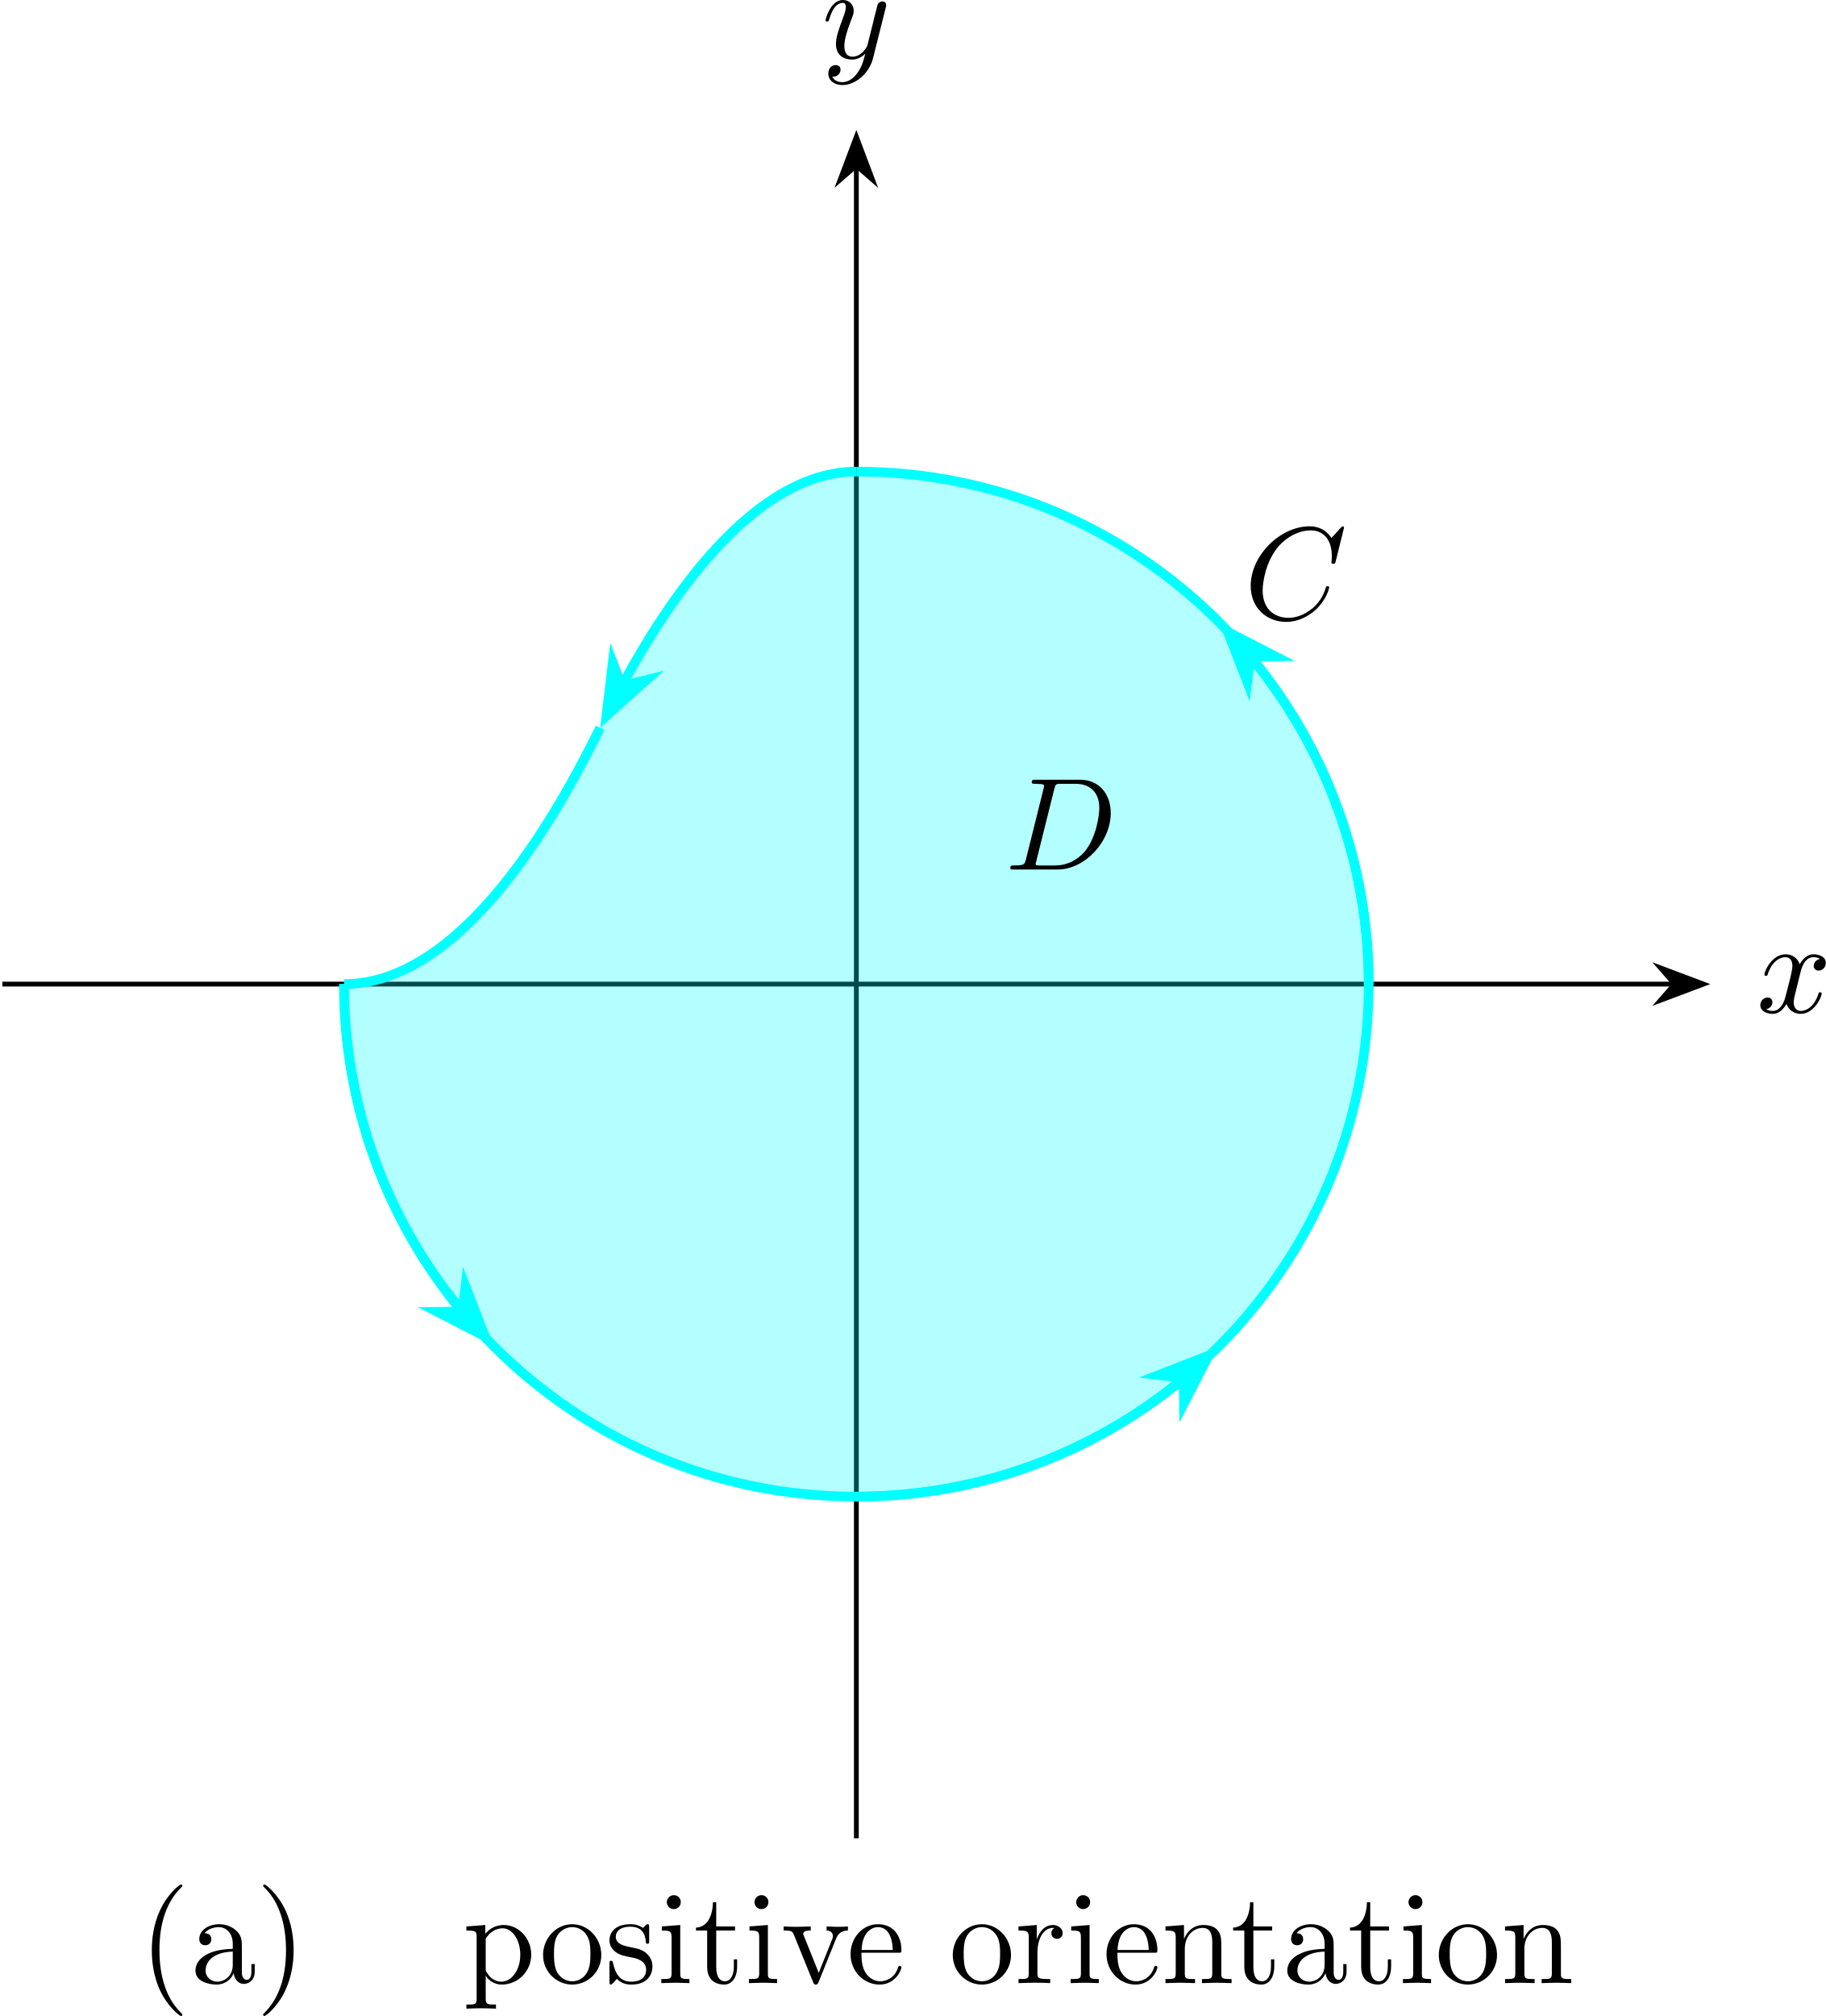
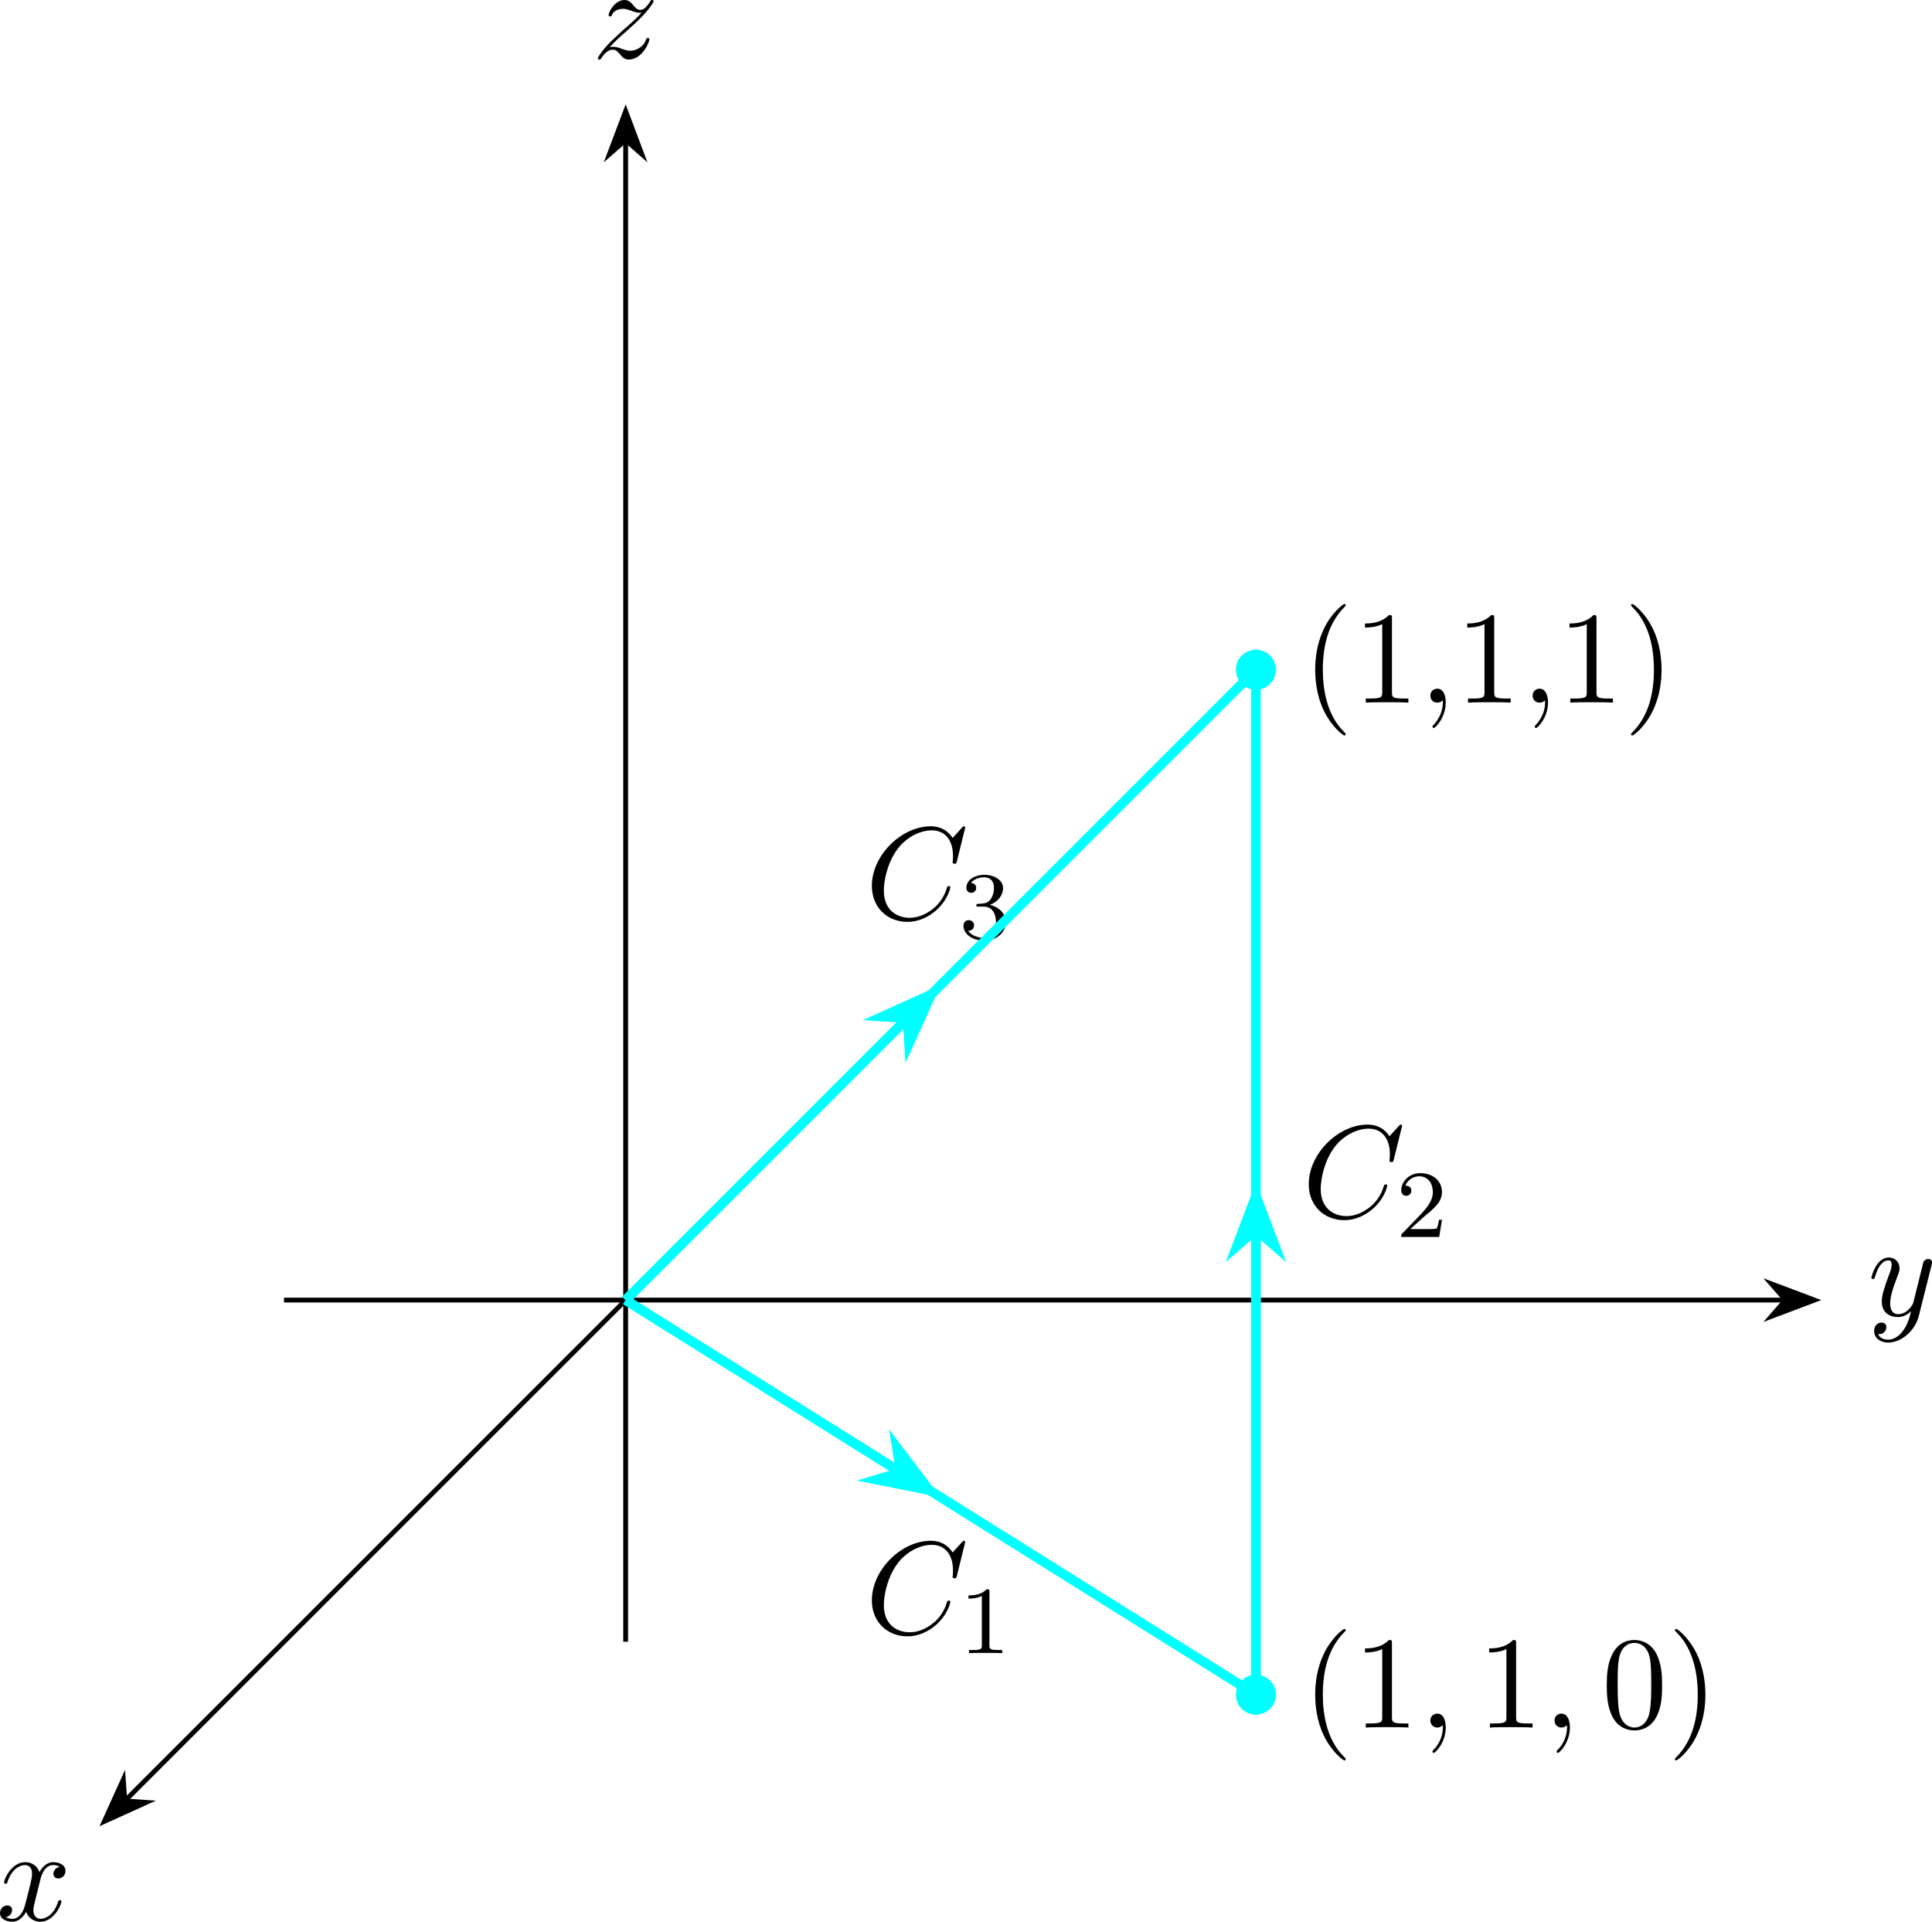
- <svg xmlns="http://www.w3.org/2000/svg" xmlns:xlink="http://www.w3.org/1999/xlink" version="1.1" width="212.125pt" height="234.16pt" viewBox="13.459 4.914 212.125 234.16">
+ <svg xmlns="http://www.w3.org/2000/svg" xmlns:xlink="http://www.w3.org/1999/xlink" version="1.1" width="224.428pt" height="223.23pt" viewBox="43.714 555.534 224.428 223.23">
  <defs>
+     <path id="g9-49" d="M2.503-5.077C2.503-5.292 2.487-5.3 2.271-5.3C1.945-4.981 1.522-4.79 .765-4.79V-4.527C.98-4.527 1.411-4.527 1.873-4.742V-.654C1.873-.359 1.849-.263 1.092-.263H.813V0C1.14-.024 1.825-.024 2.184-.024S3.236-.024 3.563 0V-.263H3.284C2.527-.263 2.503-.359 2.503-.654V-5.077Z" />
+     <path id="g9-50" d="M2.248-1.626C2.375-1.745 2.71-2.008 2.837-2.12C3.332-2.574 3.802-3.013 3.802-3.738C3.802-4.686 3.005-5.3 2.008-5.3C1.052-5.3 .422-4.575 .422-3.866C.422-3.475 .733-3.419 .845-3.419C1.012-3.419 1.259-3.539 1.259-3.842C1.259-4.256 .861-4.256 .765-4.256C.996-4.838 1.53-5.037 1.921-5.037C2.662-5.037 3.045-4.407 3.045-3.738C3.045-2.909 2.463-2.303 1.522-1.339L.518-.303C.422-.215 .422-.199 .422 0H3.571L3.802-1.427H3.555C3.531-1.267 3.467-.869 3.371-.717C3.324-.654 2.718-.654 2.59-.654H1.172L2.248-1.626Z" />
+     <path id="g9-51" d="M2.016-2.662C2.646-2.662 3.045-2.2 3.045-1.363C3.045-.367 2.479-.072 2.056-.072C1.618-.072 1.02-.231 .741-.654C1.028-.654 1.227-.837 1.227-1.1C1.227-1.355 1.044-1.538 .789-1.538C.574-1.538 .351-1.403 .351-1.084C.351-.327 1.164 .167 2.072 .167C3.132 .167 3.873-.566 3.873-1.363C3.873-2.024 3.347-2.63 2.534-2.805C3.164-3.029 3.634-3.571 3.634-4.208S2.917-5.3 2.088-5.3C1.235-5.3 .59-4.838 .59-4.232C.59-3.937 .789-3.81 .996-3.81C1.243-3.81 1.403-3.985 1.403-4.216C1.403-4.511 1.148-4.623 .972-4.631C1.307-5.069 1.921-5.093 2.064-5.093C2.271-5.093 2.877-5.029 2.877-4.208C2.877-3.65 2.646-3.316 2.534-3.188C2.295-2.941 2.112-2.925 1.626-2.893C1.474-2.885 1.411-2.877 1.411-2.774C1.411-2.662 1.482-2.662 1.618-2.662H2.016Z" />
    <path id="g12-40" d="M3.611 2.618C3.611 2.585 3.611 2.564 3.425 2.378C2.062 1.004 1.713-1.058 1.713-2.727C1.713-4.625 2.127-6.524 3.469-7.887C3.611-8.018 3.611-8.04 3.611-8.073C3.611-8.149 3.567-8.182 3.502-8.182C3.393-8.182 2.411-7.44 1.767-6.055C1.211-4.855 1.08-3.644 1.08-2.727C1.08-1.876 1.2-.556 1.8 .676C2.455 2.018 3.393 2.727 3.502 2.727C3.567 2.727 3.611 2.695 3.611 2.618Z" />
    <path id="g12-41" d="M3.153-2.727C3.153-3.578 3.033-4.898 2.433-6.131C1.778-7.473 .84-8.182 .731-8.182C.665-8.182 .622-8.138 .622-8.073C.622-8.04 .622-8.018 .829-7.822C1.898-6.742 2.52-5.007 2.52-2.727C2.52-.862 2.116 1.058 .764 2.433C.622 2.564 .622 2.585 .622 2.618C.622 2.684 .665 2.727 .731 2.727C.84 2.727 1.822 1.985 2.465 .6C3.022-.6 3.153-1.811 3.153-2.727Z" />
-     <path id="g12-97" d="M3.633-.829C3.676-.393 3.971 .065 4.484 .065C4.713 .065 5.378-.087 5.378-.971V-1.582H5.105V-.971C5.105-.338 4.833-.273 4.713-.273C4.353-.273 4.309-.764 4.309-.818V-3C4.309-3.458 4.309-3.884 3.916-4.287C3.491-4.713 2.945-4.887 2.422-4.887C1.527-4.887 .775-4.375 .775-3.655C.775-3.327 .993-3.142 1.276-3.142C1.582-3.142 1.778-3.36 1.778-3.644C1.778-3.775 1.724-4.135 1.222-4.145C1.516-4.527 2.051-4.647 2.4-4.647C2.935-4.647 3.556-4.222 3.556-3.251V-2.847C3-2.815 2.236-2.782 1.549-2.455C.731-2.084 .458-1.516 .458-1.036C.458-.153 1.516 .12 2.204 .12C2.924 .12 3.425-.316 3.633-.829ZM3.556-2.618V-1.527C3.556-.491 2.771-.12 2.28-.12C1.745-.12 1.298-.502 1.298-1.047C1.298-1.647 1.756-2.553 3.556-2.618Z" />
-     <path id="g12-101" d="M1.222-2.749C1.287-4.375 2.204-4.647 2.575-4.647C3.698-4.647 3.807-3.175 3.807-2.749H1.222ZM1.211-2.52H4.255C4.495-2.52 4.527-2.52 4.527-2.749C4.527-3.829 3.938-4.887 2.575-4.887C1.309-4.887 .305-3.764 .305-2.4C.305-.938 1.451 .12 2.705 .12C4.036 .12 4.527-1.091 4.527-1.298C4.527-1.407 4.44-1.429 4.385-1.429C4.287-1.429 4.265-1.364 4.244-1.276C3.862-.153 2.88-.153 2.771-.153C2.225-.153 1.789-.48 1.538-.884C1.211-1.407 1.211-2.127 1.211-2.52Z" />
-     <path id="g12-105" d="M1.931-4.822L.404-4.702V-4.364C1.113-4.364 1.211-4.298 1.211-3.764V-.829C1.211-.338 1.091-.338 .36-.338V0C.709-.011 1.298-.033 1.56-.033C1.942-.033 2.324-.011 2.695 0V-.338C1.975-.338 1.931-.393 1.931-.818V-4.822ZM1.975-6.72C1.975-7.069 1.702-7.298 1.396-7.298C1.058-7.298 .818-7.004 .818-6.72C.818-6.425 1.058-6.142 1.396-6.142C1.702-6.142 1.975-6.371 1.975-6.72Z" />
-     <path id="g12-110" d="M1.2-3.753V-.829C1.2-.338 1.08-.338 .349-.338V0C.731-.011 1.287-.033 1.582-.033C1.865-.033 2.433-.011 2.804 0V-.338C2.073-.338 1.953-.338 1.953-.829V-2.836C1.953-3.971 2.727-4.582 3.425-4.582C4.113-4.582 4.233-3.993 4.233-3.371V-.829C4.233-.338 4.113-.338 3.382-.338V0C3.764-.011 4.32-.033 4.615-.033C4.898-.033 5.465-.011 5.836 0V-.338C5.269-.338 4.996-.338 4.985-.665V-2.749C4.985-3.687 4.985-4.025 4.647-4.418C4.495-4.604 4.135-4.822 3.502-4.822C2.705-4.822 2.193-4.353 1.887-3.676V-4.822L.349-4.702V-4.364C1.113-4.364 1.2-4.287 1.2-3.753Z" />
-     <path id="g12-111" d="M5.138-2.335C5.138-3.731 4.047-4.887 2.727-4.887C1.364-4.887 .305-3.698 .305-2.335C.305-.927 1.44 .12 2.716 .12C4.036 .12 5.138-.949 5.138-2.335ZM2.727-.153C2.258-.153 1.778-.382 1.484-.884C1.211-1.364 1.211-2.029 1.211-2.422C1.211-2.847 1.211-3.436 1.473-3.916C1.767-4.418 2.28-4.647 2.716-4.647C3.196-4.647 3.665-4.407 3.949-3.938S4.233-2.836 4.233-2.422C4.233-2.029 4.233-1.44 3.993-.96C3.753-.469 3.273-.153 2.727-.153Z" />
-     <path id="g12-112" d="M1.876-4.102V-4.822L.305-4.702V-4.364C1.08-4.364 1.156-4.298 1.156-3.818V1.287C1.156 1.778 1.036 1.778 .305 1.778V2.116C.676 2.105 1.244 2.084 1.527 2.084C1.822 2.084 2.378 2.105 2.76 2.116V1.778C2.029 1.778 1.909 1.778 1.909 1.287V-.545V-.644C1.964-.469 2.422 .12 3.251 .12C4.549 .12 5.684-.949 5.684-2.356C5.684-3.742 4.625-4.822 3.404-4.822C2.553-4.822 2.095-4.342 1.876-4.102ZM1.909-1.244V-3.676C2.225-4.233 2.76-4.549 3.316-4.549C4.113-4.549 4.778-3.589 4.778-2.356C4.778-1.036 4.015-.12 3.207-.12C2.771-.12 2.356-.338 2.062-.785C1.909-1.015 1.909-1.025 1.909-1.244Z" />
-     <path id="g12-114" d="M1.822-3.622V-4.822L.305-4.702V-4.364C1.069-4.364 1.156-4.287 1.156-3.753V-.829C1.156-.338 1.036-.338 .305-.338V0C.731-.011 1.244-.033 1.549-.033C1.985-.033 2.498-.033 2.935 0V-.338H2.705C1.898-.338 1.876-.458 1.876-.851V-2.531C1.876-3.611 2.335-4.582 3.164-4.582C3.24-4.582 3.262-4.582 3.284-4.571C3.251-4.56 3.033-4.429 3.033-4.145C3.033-3.84 3.262-3.676 3.502-3.676C3.698-3.676 3.971-3.807 3.971-4.156S3.633-4.822 3.164-4.822C2.367-4.822 1.975-4.091 1.822-3.622Z" />
-     <path id="g12-115" d="M2.269-2.116C2.509-2.073 3.404-1.898 3.404-1.113C3.404-.556 3.022-.12 2.171-.12C1.255-.12 .862-.742 .655-1.669C.622-1.811 .611-1.855 .502-1.855C.36-1.855 .36-1.778 .36-1.582V-.142C.36 .044 .36 .12 .48 .12C.535 .12 .545 .109 .753-.098C.775-.12 .775-.142 .971-.349C1.451 .109 1.942 .12 2.171 .12C3.425 .12 3.927-.611 3.927-1.396C3.927-1.975 3.6-2.302 3.469-2.433C3.109-2.782 2.684-2.869 2.225-2.956C1.615-3.076 .884-3.218 .884-3.851C.884-4.233 1.167-4.68 2.105-4.68C3.305-4.68 3.36-3.698 3.382-3.36C3.393-3.262 3.491-3.262 3.513-3.262C3.655-3.262 3.655-3.316 3.655-3.524V-4.625C3.655-4.811 3.655-4.887 3.535-4.887C3.48-4.887 3.458-4.887 3.316-4.756C3.284-4.713 3.175-4.615 3.131-4.582C2.716-4.887 2.269-4.887 2.105-4.887C.775-4.887 .36-4.156 .36-3.545C.36-3.164 .535-2.858 .829-2.618C1.178-2.335 1.484-2.269 2.269-2.116Z" />
-     <path id="g12-116" d="M1.887-4.364H3.447V-4.702H1.887V-6.709H1.615C1.604-5.815 1.276-4.647 .207-4.604V-4.364H1.135V-1.353C1.135-.011 2.149 .12 2.542 .12C3.316 .12 3.622-.655 3.622-1.353V-1.975H3.349V-1.375C3.349-.567 3.022-.153 2.618-.153C1.887-.153 1.887-1.145 1.887-1.331V-4.364Z" />
-     <path id="g12-118" d="M4.538-3.633C4.636-3.884 4.822-4.353 5.542-4.364V-4.702C5.291-4.68 4.975-4.669 4.724-4.669C4.462-4.669 3.96-4.691 3.775-4.702V-4.364C4.178-4.353 4.298-4.102 4.298-3.895C4.298-3.796 4.276-3.753 4.233-3.633L3.12-.851L1.898-3.895C1.833-4.036 1.833-4.058 1.833-4.08C1.833-4.364 2.258-4.364 2.455-4.364V-4.702C2.127-4.691 1.516-4.669 1.265-4.669C.971-4.669 .535-4.68 .207-4.702V-4.364C.895-4.364 .938-4.298 1.08-3.96L2.651-.087C2.716 .065 2.738 .12 2.88 .12S3.065 .022 3.109-.087L4.538-3.633Z" />
+     <path id="g12-44" d="M2.215-.011C2.215-.709 1.953-1.156 1.516-1.156C1.135-1.156 .938-.862 .938-.578S1.124 0 1.516 0C1.691 0 1.822-.065 1.931-.153L1.953-.175C1.964-.175 1.975-.164 1.975-.011C1.975 .687 1.669 1.353 1.189 1.865C1.124 1.931 1.113 1.942 1.113 1.985C1.113 2.062 1.167 2.105 1.222 2.105C1.353 2.105 2.215 1.244 2.215-.011Z" />
+     <path id="g12-48" d="M5.018-3.491C5.018-4.364 4.964-5.236 4.582-6.044C4.08-7.091 3.185-7.265 2.727-7.265C2.073-7.265 1.276-6.982 .829-5.967C.48-5.215 .425-4.364 .425-3.491C.425-2.673 .469-1.691 .916-.862C1.385 .022 2.182 .24 2.716 .24C3.305 .24 4.135 .011 4.615-1.025C4.964-1.778 5.018-2.629 5.018-3.491ZM2.716 0C2.291 0 1.647-.273 1.451-1.32C1.331-1.975 1.331-2.978 1.331-3.622C1.331-4.32 1.331-5.04 1.418-5.629C1.625-6.927 2.444-7.025 2.716-7.025C3.076-7.025 3.796-6.829 4.004-5.749C4.113-5.138 4.113-4.309 4.113-3.622C4.113-2.804 4.113-2.062 3.993-1.364C3.829-.327 3.207 0 2.716 0Z" />
+     <path id="g12-49" d="M3.207-6.982C3.207-7.244 3.207-7.265 2.956-7.265C2.28-6.567 1.32-6.567 .971-6.567V-6.229C1.189-6.229 1.833-6.229 2.4-6.513V-.862C2.4-.469 2.367-.338 1.385-.338H1.036V0C1.418-.033 2.367-.033 2.804-.033S4.189-.033 4.571 0V-.338H4.222C3.24-.338 3.207-.458 3.207-.862V-6.982Z" />
+     <path id="g8-59" d="M2.215-.011C2.215-.731 1.942-1.156 1.516-1.156C1.156-1.156 .938-.884 .938-.578C.938-.284 1.156 0 1.516 0C1.647 0 1.789-.044 1.898-.142C1.931-.164 1.942-.175 1.953-.175S1.975-.164 1.975-.011C1.975 .796 1.593 1.451 1.233 1.811C1.113 1.931 1.113 1.953 1.113 1.985C1.113 2.062 1.167 2.105 1.222 2.105C1.342 2.105 2.215 1.265 2.215-.011Z" />
    <path id="g8-67" d="M8.291-7.582C8.291-7.615 8.269-7.691 8.171-7.691C8.138-7.691 8.127-7.68 8.007-7.56L7.244-6.72C7.145-6.873 6.644-7.691 5.433-7.691C3-7.691 .545-5.28 .545-2.749C.545-.949 1.833 .24 3.502 .24C4.451 .24 5.28-.196 5.858-.698C6.873-1.593 7.058-2.585 7.058-2.618C7.058-2.727 6.949-2.727 6.927-2.727C6.862-2.727 6.807-2.705 6.785-2.618C6.687-2.302 6.436-1.527 5.684-.895C4.931-.284 4.244-.098 3.676-.098C2.695-.098 1.538-.665 1.538-2.367C1.538-2.989 1.767-4.756 2.858-6.033C3.524-6.807 4.549-7.353 5.52-7.353C6.633-7.353 7.276-6.513 7.276-5.247C7.276-4.811 7.244-4.8 7.244-4.691S7.364-4.582 7.407-4.582C7.549-4.582 7.549-4.604 7.604-4.8L8.291-7.582Z" />
-     <path id="g8-68" d="M1.735-.851C1.625-.425 1.604-.338 .742-.338C.556-.338 .436-.338 .436-.131C.436 0 .535 0 .742 0H4.353C6.622 0 8.771-2.302 8.771-4.691C8.771-6.229 7.844-7.451 6.207-7.451H2.542C2.335-7.451 2.215-7.451 2.215-7.244C2.215-7.113 2.313-7.113 2.531-7.113C2.673-7.113 2.869-7.102 3-7.091C3.175-7.069 3.24-7.036 3.24-6.916C3.24-6.873 3.229-6.84 3.196-6.709L1.735-.851ZM4.091-6.698C4.189-7.08 4.211-7.113 4.68-7.113H5.847C6.916-7.113 7.822-6.535 7.822-5.095C7.822-4.56 7.604-2.771 6.676-1.571C6.36-1.167 5.498-.338 4.156-.338H2.924C2.771-.338 2.749-.338 2.684-.349C2.575-.36 2.542-.371 2.542-.458C2.542-.491 2.542-.513 2.596-.709L4.091-6.698Z" />
    <path id="g8-120" d="M3.644-3.295C3.709-3.578 3.96-4.582 4.724-4.582C4.778-4.582 5.04-4.582 5.269-4.44C4.964-4.385 4.745-4.113 4.745-3.851C4.745-3.676 4.865-3.469 5.16-3.469C5.4-3.469 5.749-3.665 5.749-4.102C5.749-4.669 5.105-4.822 4.735-4.822C4.102-4.822 3.72-4.244 3.589-3.993C3.316-4.713 2.727-4.822 2.411-4.822C1.276-4.822 .655-3.415 .655-3.142C.655-3.033 .764-3.033 .785-3.033C.873-3.033 .905-3.055 .927-3.153C1.298-4.309 2.018-4.582 2.389-4.582C2.596-4.582 2.978-4.484 2.978-3.851C2.978-3.513 2.793-2.782 2.389-1.255C2.215-.578 1.833-.12 1.353-.12C1.287-.12 1.036-.12 .807-.262C1.08-.316 1.32-.545 1.32-.851C1.32-1.145 1.08-1.233 .916-1.233C.589-1.233 .316-.949 .316-.6C.316-.098 .862 .12 1.342 .12C2.062 .12 2.455-.644 2.487-.709C2.618-.305 3.011 .12 3.665 .12C4.789 .12 5.411-1.287 5.411-1.56C5.411-1.669 5.313-1.669 5.28-1.669C5.182-1.669 5.16-1.625 5.138-1.549C4.778-.382 4.036-.12 3.687-.12C3.262-.12 3.087-.469 3.087-.84C3.087-1.08 3.153-1.32 3.273-1.8L3.644-3.295Z" />
    <path id="g8-121" d="M5.302-4.156C5.345-4.309 5.345-4.331 5.345-4.407C5.345-4.604 5.193-4.702 5.029-4.702C4.92-4.702 4.745-4.636 4.647-4.473C4.625-4.418 4.538-4.08 4.495-3.884C4.418-3.6 4.342-3.305 4.276-3.011L3.785-1.047C3.742-.884 3.273-.12 2.553-.12C1.996-.12 1.876-.6 1.876-1.004C1.876-1.505 2.062-2.182 2.433-3.142C2.607-3.589 2.651-3.709 2.651-3.927C2.651-4.418 2.302-4.822 1.756-4.822C.72-4.822 .316-3.24 .316-3.142C.316-3.033 .425-3.033 .447-3.033C.556-3.033 .567-3.055 .622-3.229C.916-4.255 1.353-4.582 1.724-4.582C1.811-4.582 1.996-4.582 1.996-4.233C1.996-3.96 1.887-3.676 1.811-3.469C1.375-2.313 1.178-1.691 1.178-1.178C1.178-.207 1.865 .12 2.509 .12C2.935 .12 3.305-.065 3.611-.371C3.469 .196 3.338 .731 2.902 1.309C2.618 1.68 2.204 1.996 1.702 1.996C1.549 1.996 1.058 1.964 .873 1.538C1.047 1.538 1.189 1.538 1.342 1.407C1.451 1.309 1.56 1.167 1.56 .96C1.56 .622 1.265 .578 1.156 .578C.905 .578 .545 .753 .545 1.287C.545 1.833 1.025 2.236 1.702 2.236C2.825 2.236 3.949 1.244 4.255 .011L5.302-4.156Z" />
+     <path id="g8-122" d="M1.451-.905C2.04-1.538 2.356-1.811 2.749-2.149C2.749-2.16 3.425-2.738 3.818-3.131C4.855-4.145 5.095-4.669 5.095-4.713C5.095-4.822 4.996-4.822 4.975-4.822C4.898-4.822 4.865-4.8 4.811-4.702C4.484-4.178 4.255-4.004 3.993-4.004S3.6-4.167 3.436-4.353C3.229-4.604 3.044-4.822 2.684-4.822C1.865-4.822 1.364-3.807 1.364-3.578C1.364-3.524 1.396-3.458 1.495-3.458S1.615-3.513 1.636-3.578C1.844-4.08 2.476-4.091 2.564-4.091C2.793-4.091 3-4.015 3.251-3.927C3.687-3.764 3.807-3.764 4.091-3.764C3.698-3.295 2.782-2.509 2.575-2.335L1.593-1.418C.851-.687 .469-.065 .469 .011C.469 .12 .578 .12 .6 .12C.687 .12 .709 .098 .775-.022C1.025-.404 1.353-.698 1.702-.698C1.953-.698 2.062-.6 2.335-.284C2.52-.055 2.716 .12 3.033 .12C4.113 .12 4.745-1.265 4.745-1.56C4.745-1.615 4.702-1.669 4.615-1.669C4.516-1.669 4.495-1.604 4.462-1.527C4.211-.818 3.513-.611 3.153-.611C2.935-.611 2.738-.676 2.509-.753C2.138-.895 1.975-.938 1.745-.938C1.724-.938 1.549-.938 1.451-.905Z" />
  </defs>
  <g id="page1" transform="matrix(1.4 0 0 1.4 0 0)">
-     <path d="M9.812 85.156H148.481" stroke="#000" fill="none" stroke-width=".399" />
-     <path d="M150.98 85.156L147.406 83.809L148.582 85.156L147.406 86.5Z" />
-     <path d="M150.98 85.156L147.406 83.809L148.582 85.156L147.406 86.5Z" stroke="#000" fill="none" stroke-width=".399" stroke-miterlimit="10" />
-     <g transform="matrix(1 0 0 1 74.7027 2.3485)">
-       <use x="80.679" y="85.155" xlink:href="#g8-120" />
+     <path d="M54.789 504.68H179.285" stroke="#000" fill="none" stroke-width=".399" />
+     <path d="M181.781 504.68L178.211 503.336L179.386 504.68L178.211 506.027Z" />
+     <path d="M181.781 504.68L178.211 503.336L179.386 504.68L178.211 506.027Z" stroke="#000" fill="none" stroke-width=".399" stroke-miterlimit="10" />
+     <g transform="matrix(1 0 0 1 103.0493 1.288)">
+       <use x="83.136" y="504.681" xlink:href="#g8-121" />
    </g>
-     <path d="M80.68 156.023V17.352" stroke="#000" fill="none" stroke-width=".399" stroke-miterlimit="10" />
-     <path d="M80.68 14.855L79.332 18.426L80.68 17.254L82.023 18.426Z" />
-     <path d="M80.68 14.855L79.332 18.426L80.68 17.254L82.023 18.426Z" stroke="#000" fill="none" stroke-width=".399" stroke-miterlimit="10" />
-     <g transform="matrix(1 0 0 1 -2.87 -76.82351)">
-       <use x="80.679" y="85.155" xlink:href="#g8-121" />
+     <path d="M83.137 533.027V408.531" stroke="#000" fill="none" stroke-width=".399" stroke-miterlimit="10" />
+     <path d="M83.137 406.035L81.789 409.605L83.137 408.429L84.48 409.605Z" />
+     <path d="M83.137 406.035L81.789 409.605L83.137 408.429L84.48 409.605Z" stroke="#000" fill="none" stroke-width=".399" stroke-miterlimit="10" />
+     <g transform="matrix(1 0 0 1 -2.7765 -103.049)">
+       <use x="83.136" y="504.681" xlink:href="#g8-122" />
    </g>
-     <path d="M123.199 85.156C123.199 61.672 104.164 42.637 80.68 42.637M59.418 63.895C57.027 68.68 48.789 85.156 38.16 85.156M38.16 85.156C38.16 108.641 57.195 127.676 80.68 127.676C104.164 127.676 123.199 108.641 123.199 85.156" stroke="#0ff" fill="none" stroke-width=".797" stroke-miterlimit="10" />
-     <path d="M123.199 85.156C123.199 75.258 119.746 65.711 113.508 58.133" stroke="#0ff" fill="none" stroke-width=".797" stroke-miterlimit="10" />
-     <path d="M111.504 55.934L113.117 60.07L113.363 57.996L115.453 57.969Z" fill="#0ff" />
-     <path d="M111.504 55.934L113.117 60.07L113.363 57.996L115.453 57.969Z" stroke="#0ff" fill="none" stroke-width=".797" stroke-miterlimit="10" />
-     <path d="M80.68 42.637C71.973 42.637 64.871 53.691 61.27 60.32" stroke="#0ff" fill="none" stroke-width=".797" stroke-miterlimit="10" />
-     <path d="M59.941 62.887L63.25 59.926L61.223 60.426L60.465 58.48Z" fill="#0ff" />
-     <path d="M59.941 62.887L63.25 59.926L61.223 60.426L60.465 58.48Z" stroke="#0ff" fill="none" stroke-width=".797" stroke-miterlimit="10" />
-     <path d="M38.16 85.156C38.16 95.055 41.613 104.602 47.852 112.18" stroke="#0ff" fill="none" stroke-width=".797" stroke-miterlimit="10" />
-     <path d="M49.852 114.379L48.242 110.242L47.996 112.316L45.906 112.344Z" fill="#0ff" />
-     <path d="M49.852 114.379L48.242 110.242L47.996 112.316L45.906 112.344Z" stroke="#0ff" fill="none" stroke-width=".797" stroke-miterlimit="10" />
-     <path d="M80.68 127.676C90.578 127.676 100.125 124.223 107.703 117.984" stroke="#0ff" fill="none" stroke-width=".797" stroke-miterlimit="10" />
-     <path d="M109.902 115.98L105.766 117.593L107.84 117.84L107.867 119.929Z" fill="#0ff" />
-     <path d="M109.902 115.98L105.766 117.593L107.84 117.84L107.867 119.929Z" stroke="#0ff" fill="none" stroke-width=".797" stroke-miterlimit="10" />
-     <path d="M123.199 85.156C123.199 61.672 104.164 42.637 80.68 42.637C70.051 42.637 61.812 59.113 59.418 63.895C57.027 68.68 48.789 85.156 38.16 85.156C38.16 108.641 57.195 127.676 80.68 127.676C104.164 127.676 123.199 108.641 123.199 85.156Z" fill="#0ff" fill-opacity=".3" />
-     <g transform="matrix(1 0 0 1 -59.5476 82.8845)">
-       <use x="80.679" y="85.155" xlink:href="#g12-40" />
-       <use x="84.922" y="85.155" xlink:href="#g12-97" />
-       <use x="90.376" y="85.155" xlink:href="#g12-41" />
-       <use x="107.561" y="85.155" xlink:href="#g12-112" />
-       <use x="113.924" y="85.155" xlink:href="#g12-111" />
-       <use x="119.379" y="85.155" xlink:href="#g12-115" />
-       <use x="123.682" y="85.155" xlink:href="#g12-105" />
-       <use x="126.712" y="85.155" xlink:href="#g12-116" />
-       <use x="130.955" y="85.155" xlink:href="#g12-105" />
-       <use x="133.985" y="85.155" xlink:href="#g12-118" />
-       <use x="139.44" y="85.155" xlink:href="#g12-101" />
-       <use x="147.924" y="85.155" xlink:href="#g12-111" />
-       <use x="153.379" y="85.155" xlink:href="#g12-114" />
-       <use x="157.652" y="85.155" xlink:href="#g12-105" />
-       <use x="160.682" y="85.155" xlink:href="#g12-101" />
-       <use x="165.531" y="85.155" xlink:href="#g12-110" />
-       <use x="171.288" y="85.155" xlink:href="#g12-116" />
-       <use x="175.531" y="85.155" xlink:href="#g12-97" />
-       <use x="180.985" y="85.155" xlink:href="#g12-116" />
-       <use x="185.228" y="85.155" xlink:href="#g12-105" />
-       <use x="188.258" y="85.155" xlink:href="#g12-111" />
-       <use x="193.712" y="85.155" xlink:href="#g12-110" />
+     <path d="M94.051 493.769L41.648 546.168" stroke="#000" fill="none" stroke-width=".399" stroke-miterlimit="10" />
+     <path d="M39.883 547.934L43.359 546.359L41.578 546.238L41.457 544.457Z" />
+     <path d="M39.883 547.934L43.359 546.359L41.578 546.238L41.457 544.457Z" stroke="#000" fill="none" stroke-width=".398" stroke-miterlimit="10" />
+     <g transform="matrix(1 0 0 1 -52.2276 51.459)">
+       <use x="83.136" y="504.681" xlink:href="#g8-120" />
    </g>
-     <g transform="matrix(1 0 0 1 12.3408 -9.5045)">
-       <use x="80.679" y="85.155" xlink:href="#g8-68" />
+     <path d="M136.898 452.379C136.898 451.574 136.242 450.918 135.438 450.918C134.629 450.918 133.973 451.574 133.973 452.379C133.973 453.188 134.629 453.844 135.438 453.844C136.242 453.844 136.898 453.188 136.898 452.379Z" fill="#0ff" />
+     <path d="M136.898 452.379C136.898 451.574 136.242 450.918 135.438 450.918C134.629 450.918 133.973 451.574 133.973 452.379C133.973 453.188 134.629 453.844 135.438 453.844C136.242 453.844 136.898 453.188 136.898 452.379Z" stroke="#0ff" fill="none" stroke-width=".399" stroke-miterlimit="10" />
+     <path d="M136.898 537.422C136.898 536.613 136.242 535.957 135.438 535.957C134.629 535.957 133.973 536.613 133.973 537.422S134.629 538.883 135.438 538.883C136.242 538.883 136.898 538.231 136.898 537.422Z" fill="#0ff" />
+     <path d="M136.898 537.422C136.898 536.613 136.242 535.957 135.438 535.957C134.629 535.957 133.973 536.613 133.973 537.422S134.629 538.883 135.438 538.883C136.242 538.883 136.898 538.231 136.898 537.422Z" stroke="#0ff" fill="none" stroke-width=".399" stroke-miterlimit="10" />
+     <g transform="matrix(1 0 0 1 56.1353 35.467)">
+       <use x="83.136" y="504.681" xlink:href="#g12-40" />
+       <use x="87.378" y="504.681" xlink:href="#g12-49" />
+       <use x="92.833" y="504.681" xlink:href="#g8-59" />
+       <use x="97.681" y="504.681" xlink:href="#g12-49" />
+       <use x="103.136" y="504.681" xlink:href="#g8-59" />
+       <use x="107.984" y="504.681" xlink:href="#g12-48" />
+       <use x="113.439" y="504.681" xlink:href="#g12-41" />
    </g>
-     <g transform="matrix(1 0 0 1 32.1817 -30.2888)">
-       <use x="80.679" y="85.155" xlink:href="#g8-67" />
+     <g transform="matrix(1 0 0 1 56.1353 -49.573)">
+       <use x="83.136" y="504.681" xlink:href="#g12-40" />
+       <use x="87.378" y="504.681" xlink:href="#g12-49" />
+       <use x="92.833" y="504.681" xlink:href="#g12-44" />
+       <use x="95.863" y="504.681" xlink:href="#g12-49" />
+       <use x="101.318" y="504.681" xlink:href="#g12-44" />
+       <use x="104.348" y="504.681" xlink:href="#g12-49" />
+       <use x="109.802" y="504.681" xlink:href="#g12-41" />
    </g>
+     <g transform="matrix(1 0 0 1 19.8853 27.66)">
+       <use x="83.136" y="504.681" xlink:href="#g8-67" />
+       <use x="90.933" y="506.317" xlink:href="#g9-49" />
+     </g>
+     <g transform="matrix(1 0 0 1 56.1353 -6.871)">
+       <use x="83.136" y="504.681" xlink:href="#g8-67" />
+       <use x="90.933" y="506.317" xlink:href="#g9-50" />
+     </g>
+     <g transform="matrix(1 0 0 1 19.8853 -31.622)">
+       <use x="83.136" y="504.681" xlink:href="#g8-67" />
+       <use x="90.933" y="506.317" xlink:href="#g9-51" />
+     </g>
+     <path d="M83.137 504.68L105.801 518.871" stroke="#0ff" fill="none" stroke-width=".797" stroke-miterlimit="10" />
+     <path d="M108.325 520.449L105.637 516.914L105.973 518.976L103.969 519.578Z" fill="#0ff" />
+     <path d="M108.325 520.449L105.637 516.914L105.973 518.976L103.969 519.578Z" stroke="#0ff" fill="none" stroke-width=".797" stroke-miterlimit="10" />
+     <path d="M83.137 504.68L106.379 481.438" stroke="#0ff" fill="none" stroke-width=".797" stroke-miterlimit="10" />
+     <path d="M108.484 479.332L104.437 481.16L106.519 481.296L106.656 483.382Z" fill="#0ff" />
+     <path d="M108.484 479.332L104.437 481.16L106.519 481.296L106.656 483.382Z" stroke="#0ff" fill="none" stroke-width=".797" stroke-miterlimit="10" />
+     <path d="M135.438 537.422V499.012" stroke="#0ff" fill="none" stroke-width=".797" stroke-miterlimit="10" />
+     <path d="M135.437 496.035L133.867 500.187L135.437 498.812L137.008 500.187Z" fill="#0ff" />
+     <path d="M135.437 496.035L133.867 500.187L135.437 498.812L137.008 500.187Z" stroke="#0ff" fill="none" stroke-width=".797" stroke-miterlimit="10" />
+     <path d="M135.438 537.422V452.379M83.137 504.68L135.438 537.422M83.137 504.68L135.438 452.379" stroke="#0ff" fill="none" stroke-width=".797" stroke-miterlimit="10" />
  </g>
</svg>
